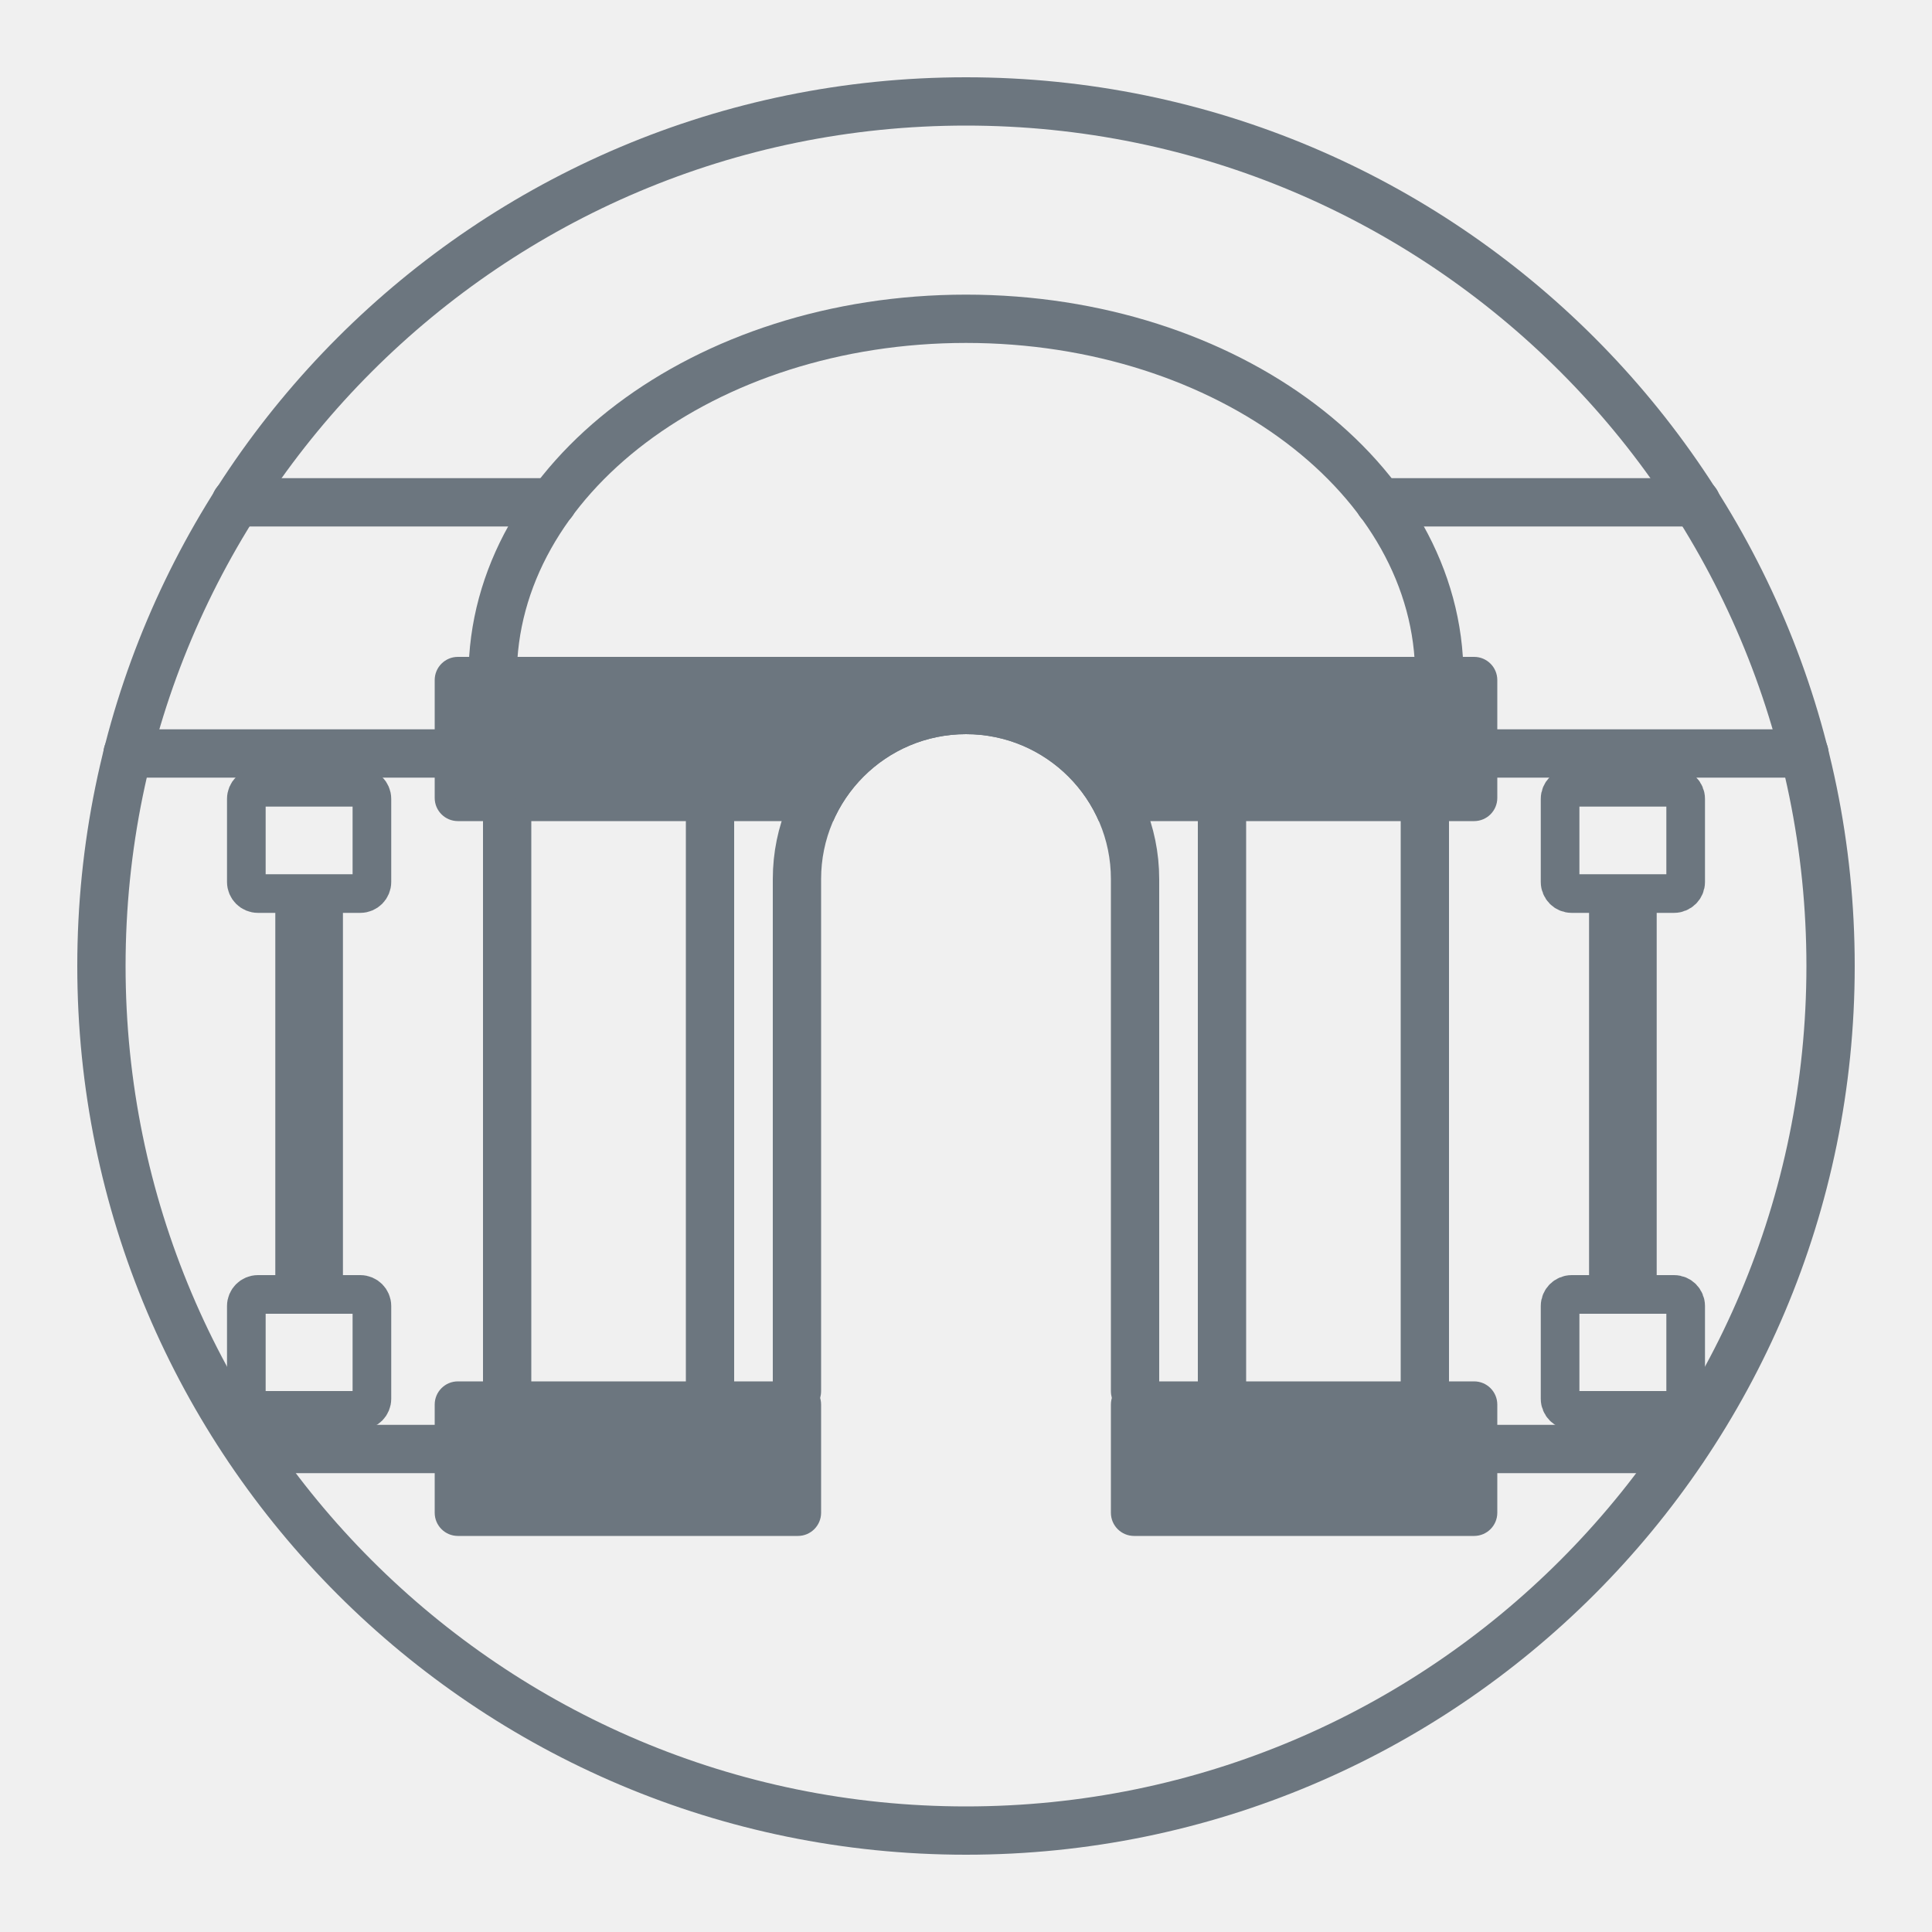
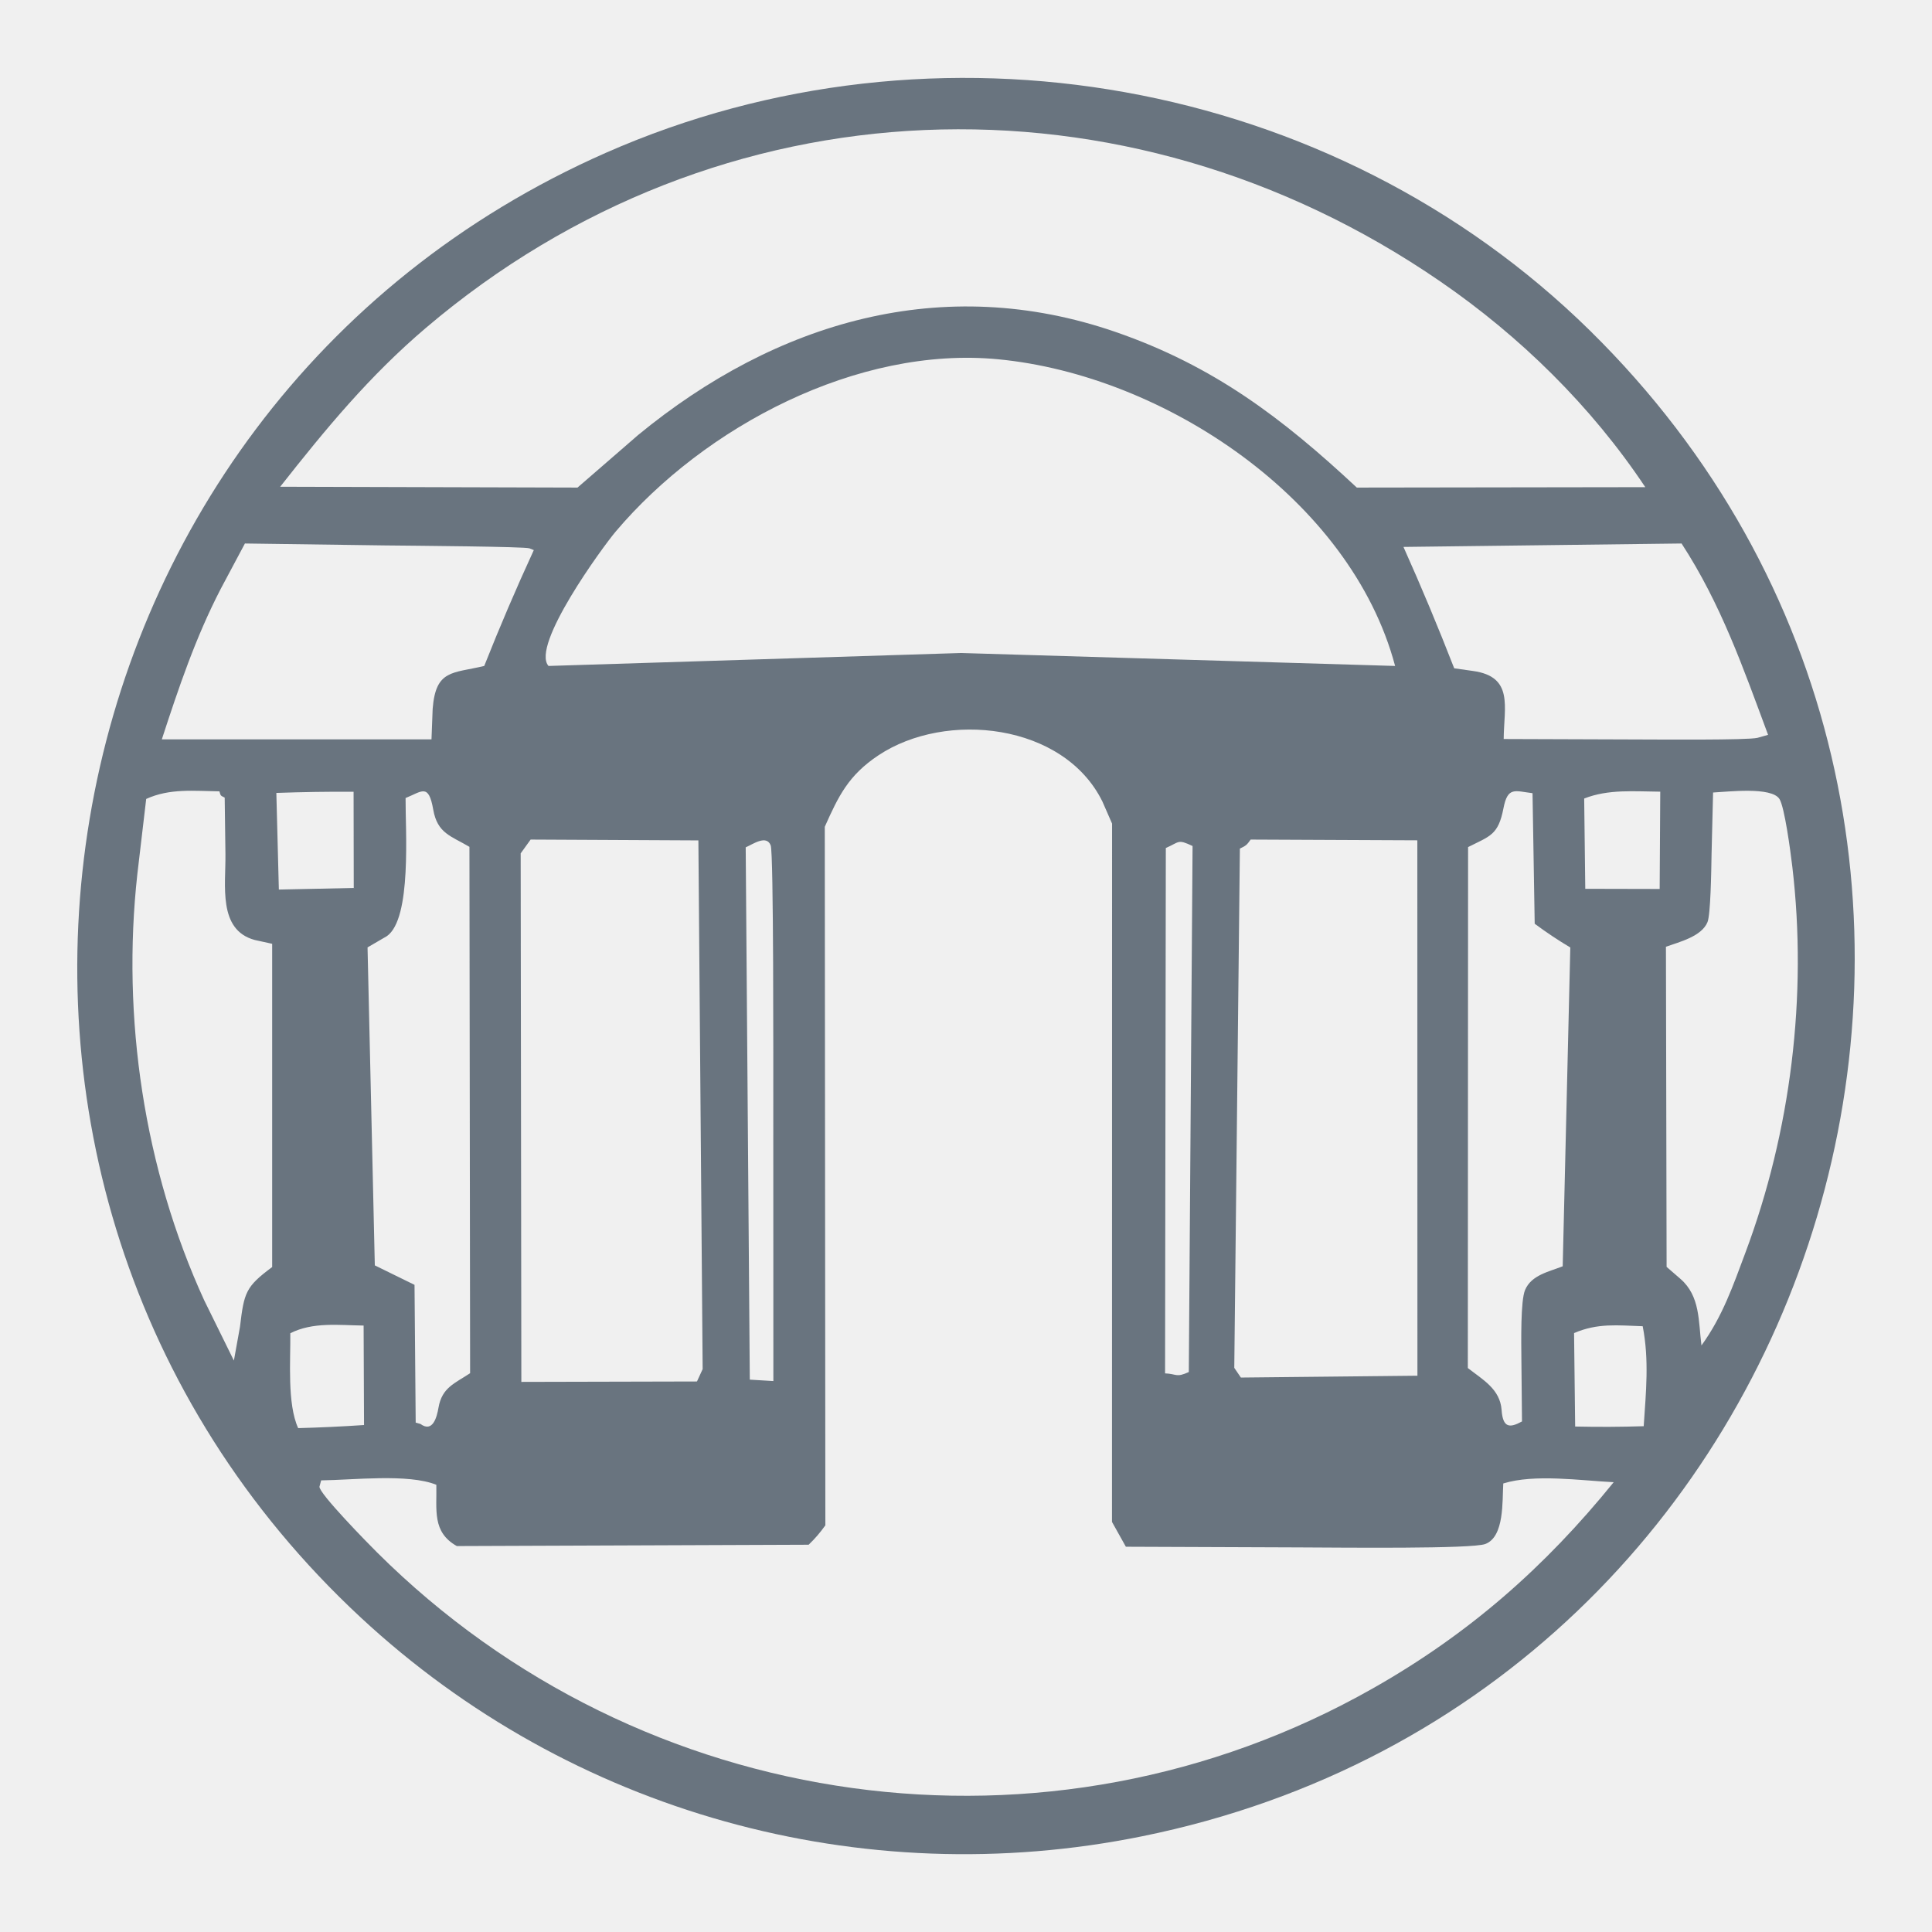
- <svg xmlns="http://www.w3.org/2000/svg" viewBox="0 0 100 100" width="160" height="160" fill="#6c767f" stroke="#6c767f" stroke-width="2.5" stroke-linecap="round" stroke-linejoin="round">
-   <circle cx="50" cy="50" r="44.75" fill="none" stroke-width="2.5" />
+ <svg xmlns="http://www.w3.org/2000/svg" viewBox="269.91 231.06 231.13 231.13" width="160" height="160">
  <defs>
-     <mask id="a">
-       <rect width="100" height="100" fill="#fff" />
-       <path d="M42.5 80V45.5a7.5 7.5 0 0 1 15 0V80z" fill="#000" stroke="none" />
+     <mask id="m">
+       <path d="M313.05 424.55c25.12 23.35 59.92 33.02 93.54 26.18 83.25-16.93 114.06-120.58 53.53-180.12-30.79-30.28-78.25-38.67-117.73-21.27-69.76 30.75-85.14 123.34-29.34 175.21Z" fill="#fff" />
+       <path d="M462.96 408.38c-3.97-.2-9.47-1.01-13.21.15-.13 2.1.15 6.36-2.14 7.24-1.6.61-17.09.43-22.33.41l-20.68-.08-1.66-2.97.01-83.54-1.16-2.65c-4.62-9.36-18.72-10.89-26.79-5.52-3.58 2.38-4.77 4.85-6.42 8.55l.07 83.57c-.65.9-1.2 1.55-2 2.32l-42.09.16c-2.98-1.68-2.38-4.32-2.45-7.33-3.35-1.36-9.97-.57-13.78-.53l-.2.75c-.11.76 5.84 6.83 6.88 7.86 31.59 31.45 80.31 38.32 119.18 16.25 11.45-6.49 20.54-14.48 28.77-24.64ZM303.43 289.29l35.57.1 7.24-6.28c16.53-13.6 36.49-19.46 57.12-12.34 11.75 4.06 19.95 10.3 28.87 18.62l34.51-.05c-6.44-9.67-14.97-18.05-24.54-24.62-37.72-25.93-86.31-24.2-121.32 5.55-6.78 5.76-12.01 12.11-17.45 19.02Zm32.1 21.44 49.36-1.55 51.92 1.55c-5.3-19.94-27.66-34.8-47.5-36.69-16.8-1.61-35.1 8.03-45.75 20.62-1.53 1.81-10.18 13.64-8.03 16.07Zm17.93 20.87-20.07-.1-1.19 1.65.08 63.23 21.01-.05.68-1.48Zm86.01-.01-19.94-.09c-.47.66-.56.73-1.29 1.08l-.67 62.12.79 1.16 21.12-.22Zm-137 51.05V343.97l-2.09-.46c-4.43-1.2-3.45-6.55-3.5-10.27l-.09-6.76c-.52-.26-.47-.2-.63-.75-3.04-.04-5.94-.38-8.76.91l-1.06 9c-1.89 17.14.8 35.27 8 50.98l3.55 7.21.73-4.04c.49-4.11.67-4.79 3.85-7.15Zm31.3-85.77-.52-.21c-.51-.21-13.52-.31-17.28-.35l-16.76-.23-2.9 5.44c-3.01 5.82-5.02 11.8-7.04 17.99h32.26l.14-3.65c.37-4.73 2.38-4.22 6.17-5.13 1.87-4.72 3.81-9.25 5.93-13.86Zm104.04-.38c2.16 4.82 4.15 9.59 6.07 14.52l2.25.32c4.9.68 3.7 4.29 3.67 8.14l14.53.05c4.54.01 14.55.1 15.83-.19l1.27-.36c-2.99-8.04-5.63-15.64-10.35-22.89Zm35.65 95.53c2.5-3.44 3.77-7.11 5.25-11.08 5.45-14.54 7.44-30.77 5.62-46.19-.24-2.03-.93-7.1-1.53-8.09-.93-1.52-6.24-.87-7.95-.79l-.18 7.3c-.04 2.38-.12 7.31-.49 8.21-.7 1.71-3.36 2.37-4.97 2.94l.08 38.3 1.66 1.44c2.37 2.06 2.14 5.06 2.51 7.96Zm-147.31 3.32-.08-62.97c-2.21-1.31-3.83-1.6-4.33-4.45-.56-3.19-1.34-2.18-3.31-1.39-.03 3.74.77 14.46-2.25 16.53l-2.3 1.34.87 38.04 4.75 2.33.14 16.48.57.16c1.48 1.09 1.97-.84 2.16-1.96.42-2.41 1.95-2.89 3.78-4.11Zm125.84 5.77-.07-7.2c-.02-2.41-.11-7.24.44-8.53.76-1.79 2.83-2.17 4.5-2.83l.91-38.14c-1.51-.9-2.84-1.79-4.26-2.84l-.26-15.62c-2.1-.25-2.97-.84-3.48 1.82-.62 3.2-1.6 3.3-4.23 4.63l-.03 62.32c1.79 1.4 3.86 2.52 4.04 5.02.15 2.12.94 2.2 2.44 1.37Zm-89.56-4.83-.01-31.57c0-6.64.05-31.62-.31-32.52-.51-1.29-2.1-.15-2.99.24l.49 63.68Zm46.86-.92c1.43.06 1.3.54 2.84-.16l.45-62.93c-1.81-.85-1.53-.49-3.2.24Zm-97.06-58.07-.02-11.51c-3.1-.02-6.15.03-9.24.14l.3 11.56Zm1.18 52.35c-2.95-.04-6.07-.45-8.77.92.04 3.27-.39 8.43.94 11.35 2.64-.07 5.24-.19 7.88-.37Zm155.05-52.23.07-11.64c-3.08-.02-6.19-.33-9.1.82l.13 10.8Zm-10.11 64.31c2.76.06 5.44.05 8.2-.04.27-4.08.67-7.91-.12-11.96-3-.1-5.38-.4-8.21.82Z" fill="#000" />
    </mask>
  </defs>
-   <path d="M25.5 35a24.5 18.5 0 0 1 49 0" fill="none" />
-   <rect x="22.5" y="34" width="55" height="8.5" rx="1.2" stroke="none" mask="url(#a)" />
-   <path d="M41.25 72V45.5a8.75 8.75 0 0 1 17.5 0V72" fill="none" />
-   <g id="h">
-     <path d="M12.2 26H28.6M6.6 39H22.5M12.9 75H22.5M26.25 42.5V72M36.75 42.5V72" fill="none" />
-     <rect x="22.5" y="71.5" width="20" height="8" rx="1.2" stroke="none" />
-     <rect x="12.75" y="40.75" width="6.5" height="5.5" rx=".6" fill="none" stroke-width="2" />
-     <rect x="14.25" y="46" width="3.5" height="21" stroke="none" />
-     <rect x="12.75" y="67" width="6.5" height="6" rx=".6" fill="none" stroke-width="2" />
-   </g>
-   <use href="#h" transform="matrix(-1 0 0 1 100 0)" />
+   <rect x="269.91" y="231.06" width="231.13" height="231.13" fill="#69747f" mask="url(#m)" />
</svg>
